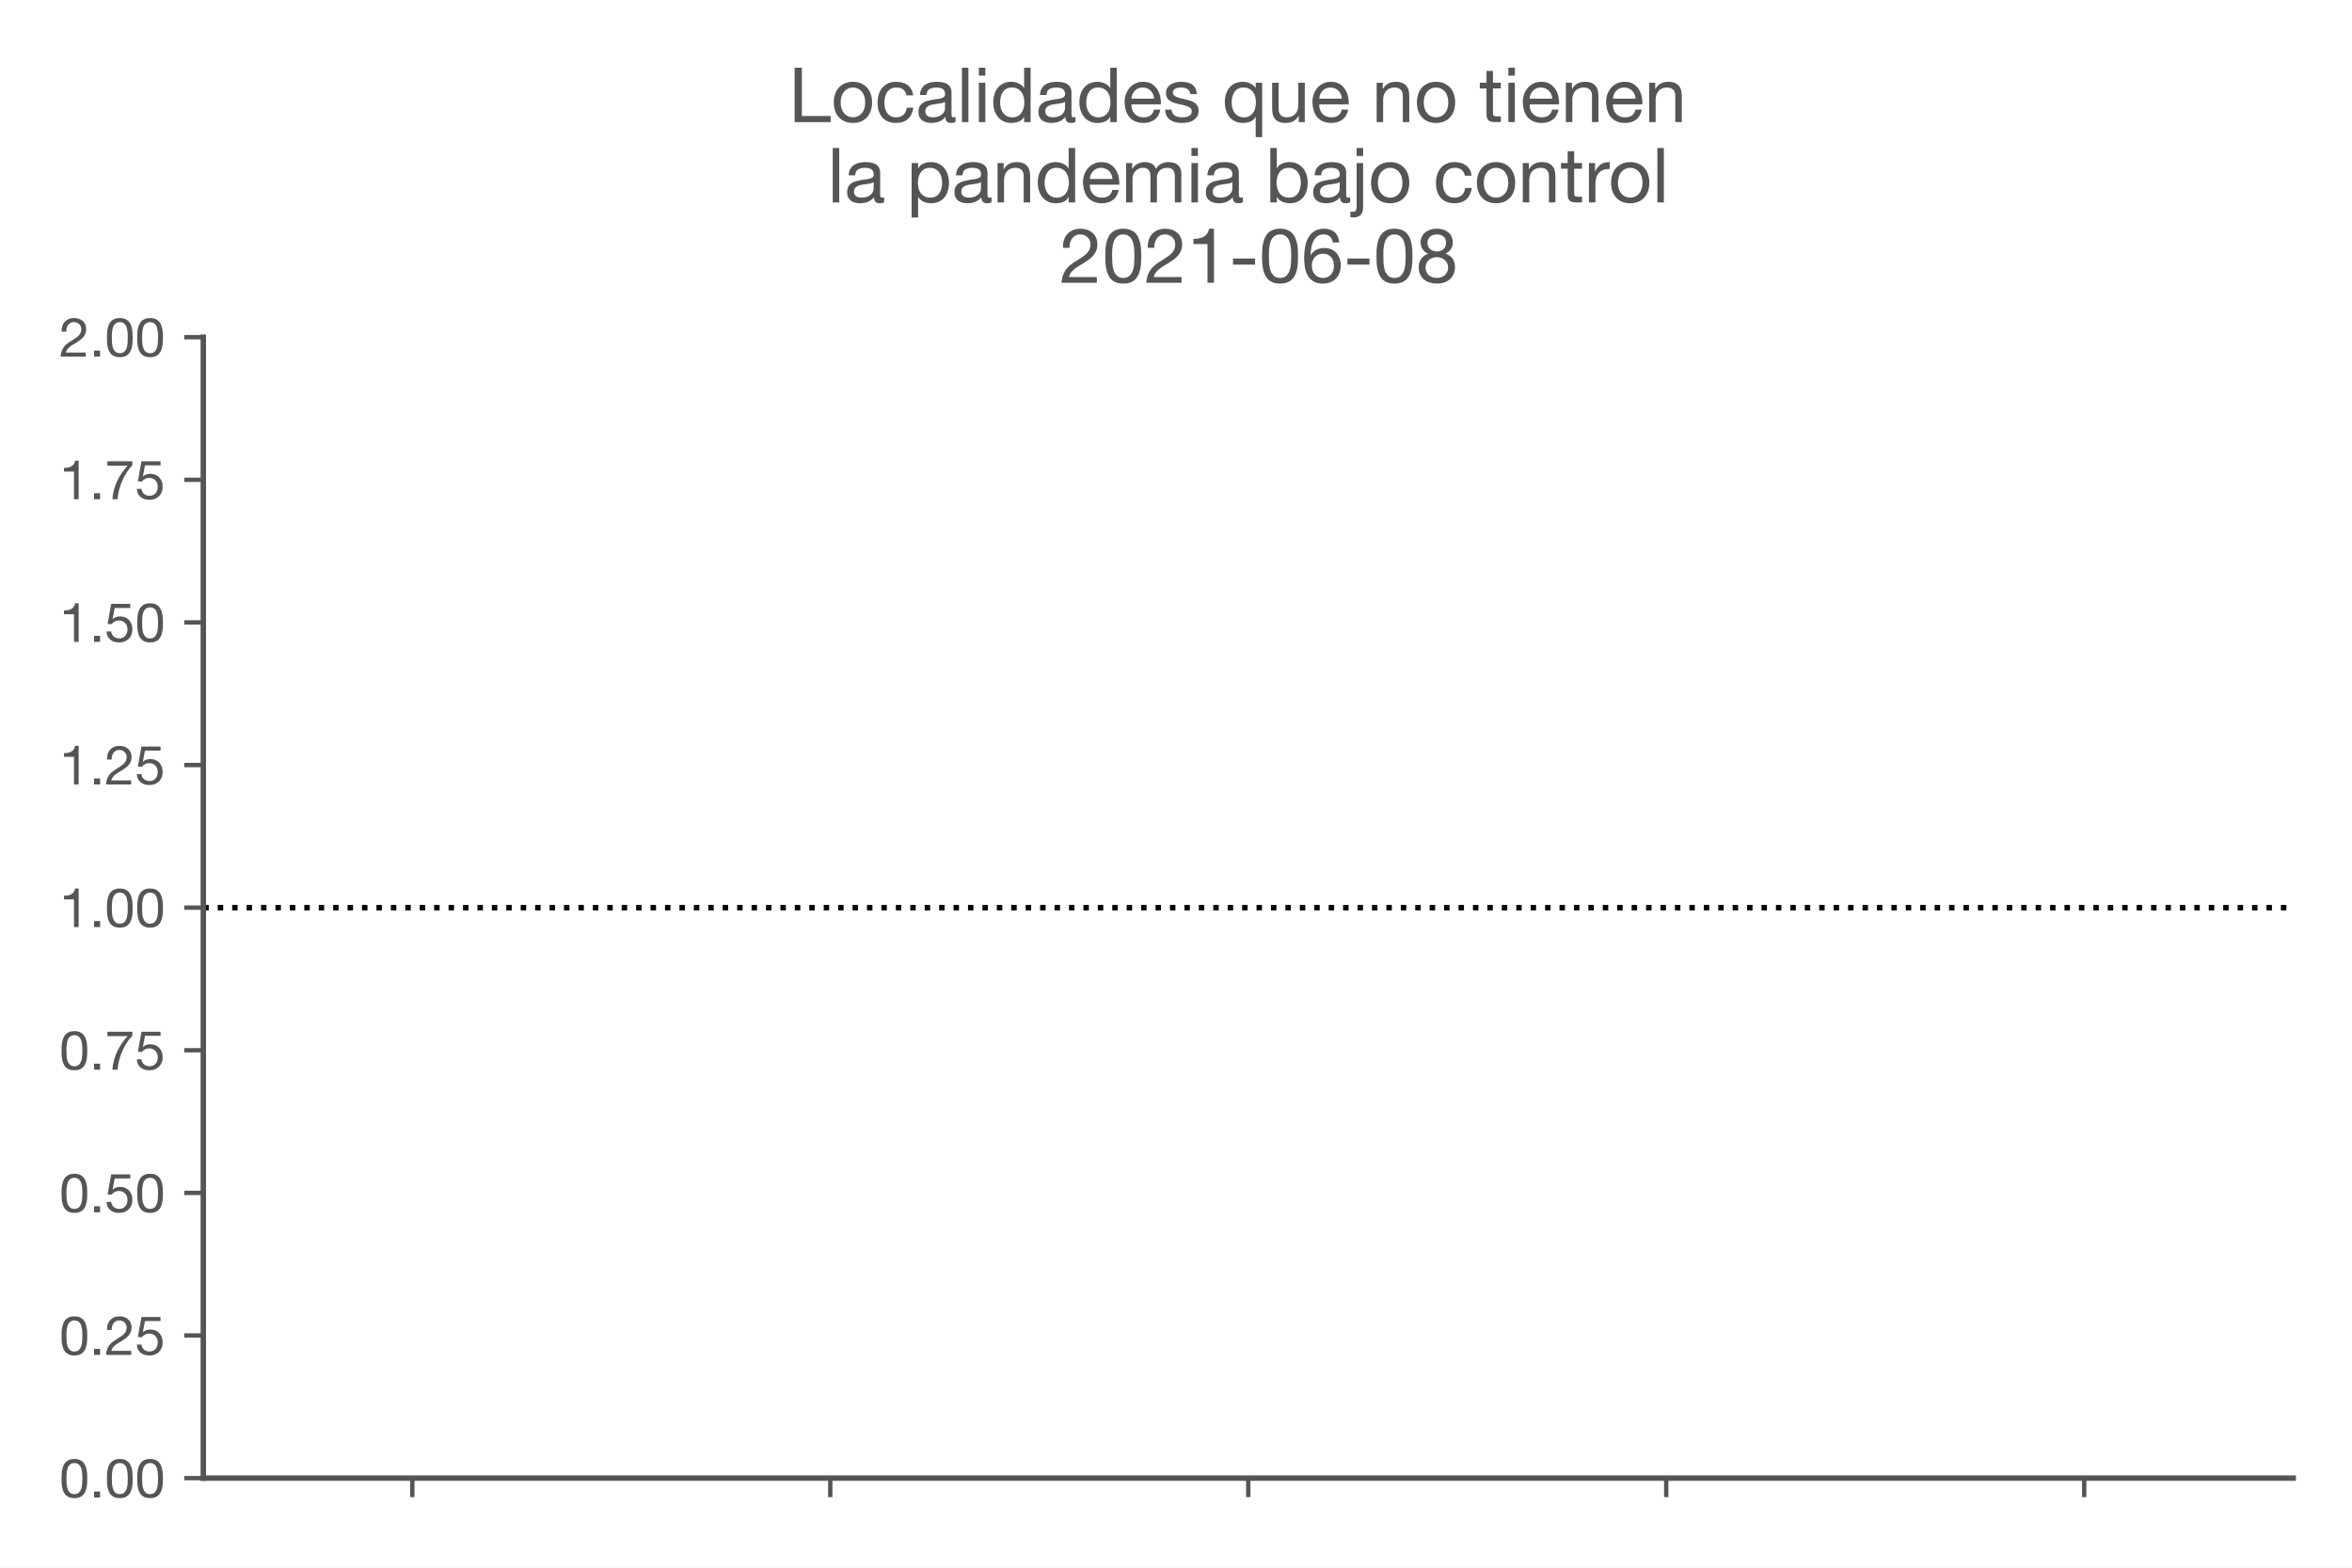
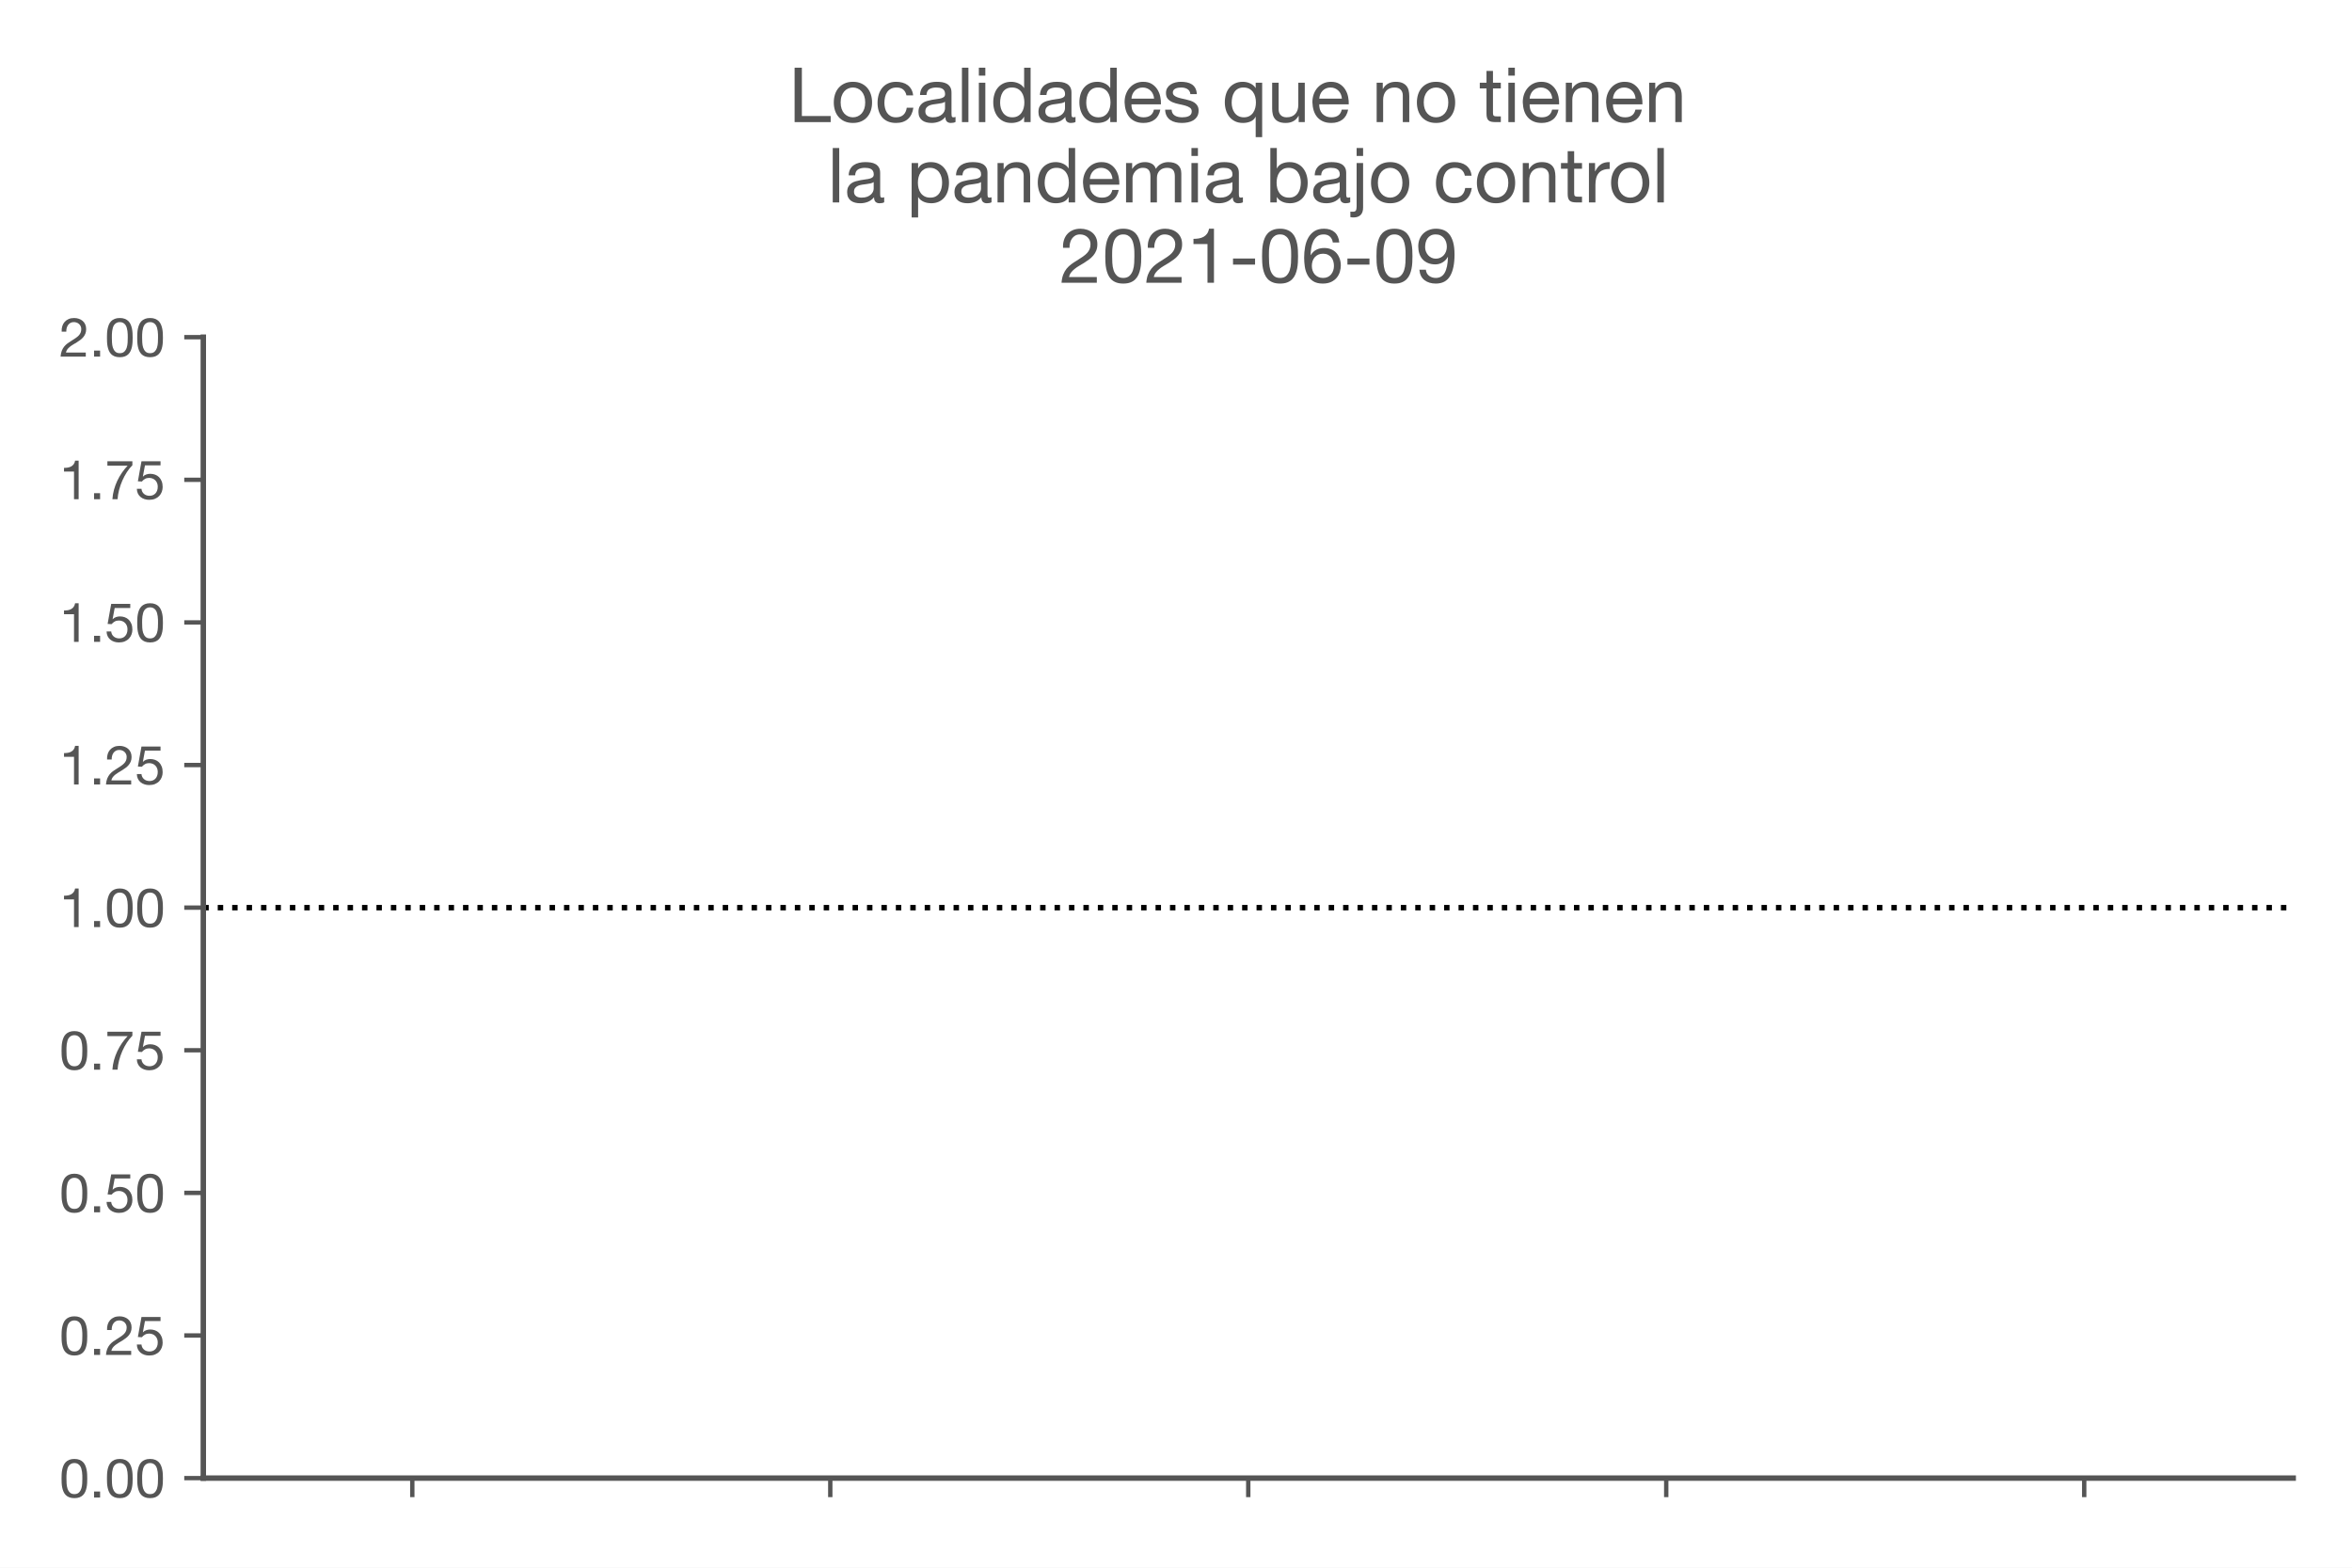
<svg xmlns="http://www.w3.org/2000/svg" xmlns:xlink="http://www.w3.org/1999/xlink" height="288pt" version="1.1" viewBox="0 0 432 288" width="432pt">
  <defs>
    <style type="text/css">*{stroke-linecap:butt;stroke-linejoin:round;}</style>
  </defs>
  <g id="figure_1">
    <g id="patch_1">
      <path d="M 0 288  L 432 288  L 432 0  L 0 0  z " style="fill:#ffffff;" />
    </g>
    <g id="axes_1">
      <g id="patch_2">
        <path d="M 37.343 271.543  L 421.2 271.543  L 421.2 61.943  L 37.343 61.943  z " style="fill:#ffffff;" />
      </g>
      <g id="matplotlib.axis_1">
        <g id="xtick_1">
          <g id="line2d_1">
            <defs>
-               <path d="M 0 0  L 0 3.5  " id="m3bf19a372b" style="stroke:#555555;stroke-width:0.8;" />
+               <path d="M 0 0  L 0 3.5  " id="m7081a1539c" style="stroke:#555555;stroke-width:0.8;" />
            </defs>
            <g>
-               <use style="fill:#555555;stroke:#555555;stroke-width:0.8;" x="75.729" xlink:href="#m3bf19a372b" y="271.543" />
+               <use style="fill:#555555;stroke:#555555;stroke-width:0.8;" x="75.729" xlink:href="#m7081a1539c" y="271.543" />
            </g>
          </g>
        </g>
        <g id="xtick_2">
          <g id="line2d_2">
            <g>
-               <use style="fill:#555555;stroke:#555555;stroke-width:0.8;" x="152.5" xlink:href="#m3bf19a372b" y="271.543" />
+               <use style="fill:#555555;stroke:#555555;stroke-width:0.8;" x="152.5" xlink:href="#m7081a1539c" y="271.543" />
            </g>
          </g>
        </g>
        <g id="xtick_3">
          <g id="line2d_3">
            <g>
-               <use style="fill:#555555;stroke:#555555;stroke-width:0.8;" x="229.271" xlink:href="#m3bf19a372b" y="271.543" />
+               <use style="fill:#555555;stroke:#555555;stroke-width:0.8;" x="229.271" xlink:href="#m7081a1539c" y="271.543" />
            </g>
          </g>
        </g>
        <g id="xtick_4">
          <g id="line2d_4">
            <g>
-               <use style="fill:#555555;stroke:#555555;stroke-width:0.8;" x="306.043" xlink:href="#m3bf19a372b" y="271.543" />
+               <use style="fill:#555555;stroke:#555555;stroke-width:0.8;" x="306.043" xlink:href="#m7081a1539c" y="271.543" />
            </g>
          </g>
        </g>
        <g id="xtick_5">
          <g id="line2d_5">
            <g>
-               <use style="fill:#555555;stroke:#555555;stroke-width:0.8;" x="382.814" xlink:href="#m3bf19a372b" y="271.543" />
+               <use style="fill:#555555;stroke:#555555;stroke-width:0.8;" x="382.814" xlink:href="#m7081a1539c" y="271.543" />
            </g>
          </g>
        </g>
      </g>
      <g id="matplotlib.axis_2">
        <g id="ytick_1">
          <g id="line2d_6">
            <defs>
-               <path d="M 0 0  L -3.5 0  " id="mf073288c02" style="stroke:#555555;stroke-width:0.8;" />
+               <path d="M 0 0  L -3.5 0  " id="m48aa07047e" style="stroke:#555555;stroke-width:0.8;" />
            </defs>
            <g>
-               <use style="fill:#555555;stroke:#555555;stroke-width:0.8;" x="37.343" xlink:href="#mf073288c02" y="271.543" />
+               <use style="fill:#555555;stroke:#555555;stroke-width:0.8;" x="37.343" xlink:href="#m48aa07047e" y="271.543" />
            </g>
          </g>
          <g id="text_1">
            <g style="fill:#555555;" transform="translate(10.88504 275.1132)scale(0.1 -0.1)">
              <defs>
                <path d="M 13.203 34.906  Q 13.203 37.5 13.25 40.641  Q 13.297 43.797 13.75 46.938  Q 14.203 50.094 15.047 53.094  Q 15.906 56.094 17.547 58.344  Q 19.203 60.594 21.703 62  Q 24.203 63.406 27.797 63.406  Q 31.406 63.406 33.906 62  Q 36.406 60.594 38.047 58.344  Q 39.703 56.094 40.547 53.094  Q 41.406 50.094 41.844 46.938  Q 42.297 43.797 42.344 40.641  Q 42.406 37.5 42.406 34.906  Q 42.406 30.906 42.156 25.953  Q 41.906 21 40.547 16.641  Q 39.203 12.297 36.203 9.297  Q 33.203 6.297 27.797 6.297  Q 22.406 6.297 19.406 9.297  Q 16.406 12.297 15.047 16.641  Q 13.703 21 13.453 25.953  Q 13.203 30.906 13.203 34.906  z M 4.203 34.797  Q 4.203 30.906 4.391 26.703  Q 4.594 22.5 5.391 18.5  Q 6.203 14.5 7.703 10.953  Q 9.203 7.406 11.797 4.703  Q 14.406 2 18.344 0.453  Q 22.297 -1.094 27.797 -1.094  Q 33.406 -1.094 37.297 0.453  Q 41.203 2 43.797 4.703  Q 46.406 7.406 47.906 10.953  Q 49.406 14.5 50.203 18.5  Q 51 22.5 51.203 26.703  Q 51.406 30.906 51.406 34.797  Q 51.406 38.703 51.203 42.891  Q 51 47.094 50.203 51.094  Q 49.406 55.094 47.906 58.688  Q 46.406 62.297 43.797 65  Q 41.203 67.703 37.25 69.297  Q 33.297 70.906 27.797 70.906  Q 22.297 70.906 18.344 69.297  Q 14.406 67.703 11.797 65  Q 9.203 62.297 7.703 58.688  Q 6.203 55.094 5.391 51.094  Q 4.594 47.094 4.391 42.891  Q 4.203 38.703 4.203 34.797  z " id="HelveticaNeue-48" />
                <path d="M 8.297 11.094  L 8.297 0  L 19.406 0  L 19.406 11.094  z " id="HelveticaNeue-46" />
              </defs>
              <use xlink:href="#HelveticaNeue-48" />
              <use x="55.6" xlink:href="#HelveticaNeue-46" />
              <use x="83.4" xlink:href="#HelveticaNeue-48" />
              <use x="139" xlink:href="#HelveticaNeue-48" />
            </g>
          </g>
        </g>
        <g id="ytick_2">
          <g id="line2d_7">
            <g>
-               <use style="fill:#555555;stroke:#555555;stroke-width:0.8;" x="37.343" xlink:href="#mf073288c02" y="245.343" />
+               <use style="fill:#555555;stroke:#555555;stroke-width:0.8;" x="37.343" xlink:href="#m48aa07047e" y="245.343" />
            </g>
          </g>
          <g id="text_2">
            <g style="fill:#555555;" transform="translate(10.88504 248.9132)scale(0.1 -0.1)">
              <defs>
                <path d="M 4.406 45.797  L 12.906 45.797  Q 12.797 49 13.547 52.141  Q 14.297 55.297 16 57.797  Q 17.703 60.297 20.344 61.844  Q 23 63.406 26.703 63.406  Q 29.5 63.406 32 62.5  Q 34.5 61.594 36.344 59.891  Q 38.203 58.203 39.297 55.844  Q 40.406 53.5 40.406 50.594  Q 40.406 46.906 39.25 44.094  Q 38.094 41.297 35.844 38.891  Q 33.594 36.5 30.188 34.141  Q 26.797 31.797 22.297 29  Q 18.594 26.797 15.188 24.297  Q 11.797 21.797 9.094 18.5  Q 6.406 15.203 4.656 10.75  Q 2.906 6.297 2.406 0  L 48.703 0  L 48.703 7.5  L 12.297 7.5  Q 12.906 10.797 14.844 13.344  Q 16.797 15.906 19.547 18.094  Q 22.297 20.297 25.594 22.25  Q 28.906 24.203 32.203 26.203  Q 35.5 28.297 38.594 30.594  Q 41.703 32.906 44.094 35.75  Q 46.5 38.594 47.953 42.188  Q 49.406 45.797 49.406 50.5  Q 49.406 55.5 47.656 59.297  Q 45.906 63.094 42.906 65.641  Q 39.906 68.203 35.844 69.547  Q 31.797 70.906 27.203 70.906  Q 21.594 70.906 17.188 69  Q 12.797 67.094 9.844 63.75  Q 6.906 60.406 5.5 55.797  Q 4.094 51.203 4.406 45.797  z " id="HelveticaNeue-50" />
                <path d="M 47 62.203  L 47 69.703  L 12 69.703  L 5.406 32.906  L 12.703 32.5  Q 15.203 35.5 18.453 37.344  Q 21.703 39.203 25.906 39.203  Q 29.5 39.203 32.453 38  Q 35.406 36.797 37.5 34.641  Q 39.594 32.5 40.75 29.547  Q 41.906 26.594 41.906 23.094  Q 41.906 18.906 40.703 15.75  Q 39.5 12.594 37.453 10.5  Q 35.406 8.406 32.656 7.344  Q 29.906 6.297 26.906 6.297  Q 23.703 6.297 21.047 7.25  Q 18.406 8.203 16.453 9.953  Q 14.5 11.703 13.344 14.047  Q 12.203 16.406 12 19.094  L 3.5 19.094  Q 3.594 14.297 5.391 10.5  Q 7.203 6.703 10.297 4.141  Q 13.406 1.594 17.453 0.25  Q 21.5 -1.094 26.094 -1.094  Q 32.297 -1.094 36.938 0.844  Q 41.594 2.797 44.688 6.094  Q 47.797 9.406 49.344 13.656  Q 50.906 17.906 50.906 22.406  Q 50.906 28.5 49.094 33.047  Q 47.297 37.594 44.188 40.641  Q 41.094 43.703 36.891 45.203  Q 32.703 46.703 28 46.703  Q 24.406 46.703 20.75 45.453  Q 17.094 44.203 14.797 41.594  L 14.594 41.797  L 18.406 62.203  z " id="HelveticaNeue-53" />
              </defs>
              <use xlink:href="#HelveticaNeue-48" />
              <use x="55.6" xlink:href="#HelveticaNeue-46" />
              <use x="83.4" xlink:href="#HelveticaNeue-50" />
              <use x="139" xlink:href="#HelveticaNeue-53" />
            </g>
          </g>
        </g>
        <g id="ytick_3">
          <g id="line2d_8">
            <g>
-               <use style="fill:#555555;stroke:#555555;stroke-width:0.8;" x="37.343" xlink:href="#mf073288c02" y="219.143" />
+               <use style="fill:#555555;stroke:#555555;stroke-width:0.8;" x="37.343" xlink:href="#m48aa07047e" y="219.143" />
            </g>
          </g>
          <g id="text_3">
            <g style="fill:#555555;" transform="translate(10.88504 222.7132)scale(0.1 -0.1)">
              <use xlink:href="#HelveticaNeue-48" />
              <use x="55.6" xlink:href="#HelveticaNeue-46" />
              <use x="83.4" xlink:href="#HelveticaNeue-53" />
              <use x="139" xlink:href="#HelveticaNeue-48" />
            </g>
          </g>
        </g>
        <g id="ytick_4">
          <g id="line2d_9">
            <g>
-               <use style="fill:#555555;stroke:#555555;stroke-width:0.8;" x="37.343" xlink:href="#mf073288c02" y="192.943" />
+               <use style="fill:#555555;stroke:#555555;stroke-width:0.8;" x="37.343" xlink:href="#m48aa07047e" y="192.943" />
            </g>
          </g>
          <g id="text_4">
            <g style="fill:#555555;" transform="translate(10.88504 196.5132)scale(0.1 -0.1)">
              <defs>
                <path d="M 50.906 62.406  L 50.906 69.703  L 5 69.703  L 5 61.703  L 42.203 61.703  Q 36.594 55.797 31.75 48.797  Q 26.906 41.797 23.203 33.938  Q 19.5 26.094 17.141 17.547  Q 14.797 9 14.203 0  L 23.703 0  Q 24.203 8.297 26.5 17.094  Q 28.797 25.906 32.438 34.203  Q 36.094 42.5 40.797 49.797  Q 45.5 57.094 50.906 62.406  z " id="HelveticaNeue-55" />
              </defs>
              <use xlink:href="#HelveticaNeue-48" />
              <use x="55.6" xlink:href="#HelveticaNeue-46" />
              <use x="83.4" xlink:href="#HelveticaNeue-55" />
              <use x="139" xlink:href="#HelveticaNeue-53" />
            </g>
          </g>
        </g>
        <g id="ytick_5">
          <g id="line2d_10">
            <g>
-               <use style="fill:#555555;stroke:#555555;stroke-width:0.8;" x="37.343" xlink:href="#mf073288c02" y="166.743" />
+               <use style="fill:#555555;stroke:#555555;stroke-width:0.8;" x="37.343" xlink:href="#m48aa07047e" y="166.743" />
            </g>
          </g>
          <g id="text_5">
            <g style="fill:#555555;" transform="translate(10.88504 170.3132)scale(0.1 -0.1)">
              <defs>
                <path d="M 35.594 0  L 35.594 70.906  L 29.094 70.906  Q 28.406 66.906 26.5 64.297  Q 24.594 61.703 21.844 60.203  Q 19.094 58.703 15.688 58.141  Q 12.297 57.594 8.703 57.594  L 8.703 50.797  L 27.094 50.797  L 27.094 0  z " id="HelveticaNeue-49" />
              </defs>
              <use xlink:href="#HelveticaNeue-49" />
              <use x="55.6" xlink:href="#HelveticaNeue-46" />
              <use x="83.4" xlink:href="#HelveticaNeue-48" />
              <use x="139" xlink:href="#HelveticaNeue-48" />
            </g>
          </g>
        </g>
        <g id="ytick_6">
          <g id="line2d_11">
            <g>
-               <use style="fill:#555555;stroke:#555555;stroke-width:0.8;" x="37.343" xlink:href="#mf073288c02" y="140.543" />
+               <use style="fill:#555555;stroke:#555555;stroke-width:0.8;" x="37.343" xlink:href="#m48aa07047e" y="140.543" />
            </g>
          </g>
          <g id="text_6">
            <g style="fill:#555555;" transform="translate(10.88504 144.1132)scale(0.1 -0.1)">
              <use xlink:href="#HelveticaNeue-49" />
              <use x="55.6" xlink:href="#HelveticaNeue-46" />
              <use x="83.4" xlink:href="#HelveticaNeue-50" />
              <use x="139" xlink:href="#HelveticaNeue-53" />
            </g>
          </g>
        </g>
        <g id="ytick_7">
          <g id="line2d_12">
            <g>
-               <use style="fill:#555555;stroke:#555555;stroke-width:0.8;" x="37.343" xlink:href="#mf073288c02" y="114.343" />
+               <use style="fill:#555555;stroke:#555555;stroke-width:0.8;" x="37.343" xlink:href="#m48aa07047e" y="114.343" />
            </g>
          </g>
          <g id="text_7">
            <g style="fill:#555555;" transform="translate(10.88504 117.9132)scale(0.1 -0.1)">
              <use xlink:href="#HelveticaNeue-49" />
              <use x="55.6" xlink:href="#HelveticaNeue-46" />
              <use x="83.4" xlink:href="#HelveticaNeue-53" />
              <use x="139" xlink:href="#HelveticaNeue-48" />
            </g>
          </g>
        </g>
        <g id="ytick_8">
          <g id="line2d_13">
            <g>
-               <use style="fill:#555555;stroke:#555555;stroke-width:0.8;" x="37.343" xlink:href="#mf073288c02" y="88.143" />
+               <use style="fill:#555555;stroke:#555555;stroke-width:0.8;" x="37.343" xlink:href="#m48aa07047e" y="88.143" />
            </g>
          </g>
          <g id="text_8">
            <g style="fill:#555555;" transform="translate(10.88504 91.71317)scale(0.1 -0.1)">
              <use xlink:href="#HelveticaNeue-49" />
              <use x="55.6" xlink:href="#HelveticaNeue-46" />
              <use x="83.4" xlink:href="#HelveticaNeue-55" />
              <use x="139" xlink:href="#HelveticaNeue-53" />
            </g>
          </g>
        </g>
        <g id="ytick_9">
          <g id="line2d_14">
            <g>
-               <use style="fill:#555555;stroke:#555555;stroke-width:0.8;" x="37.343" xlink:href="#mf073288c02" y="61.943" />
+               <use style="fill:#555555;stroke:#555555;stroke-width:0.8;" x="37.343" xlink:href="#m48aa07047e" y="61.943" />
            </g>
          </g>
          <g id="text_9">
            <g style="fill:#555555;" transform="translate(10.88504 65.51317)scale(0.1 -0.1)">
              <use xlink:href="#HelveticaNeue-50" />
              <use x="55.6" xlink:href="#HelveticaNeue-46" />
              <use x="83.4" xlink:href="#HelveticaNeue-48" />
              <use x="139" xlink:href="#HelveticaNeue-48" />
            </g>
          </g>
        </g>
      </g>
      <g id="LineCollection_1" />
      <g id="line2d_15">
-         <path clip-path="url(#p4d267dfc76)" d="M 37.343 166.743  L 421.2 166.743  " style="fill:none;stroke:#000000;stroke-dasharray:1,1.65;stroke-dashoffset:0;" />
+         <path clip-path="url(#p13156f83d5)" d="M 37.343 166.743  L 421.2 166.743  " style="fill:none;stroke:#000000;stroke-dasharray:1,1.65;stroke-dashoffset:0;" />
      </g>
      <g id="patch_3">
        <path d="M 37.343 271.543  L 37.343 61.943  " style="fill:none;stroke:#555555;stroke-linecap:square;stroke-linejoin:miter;" />
      </g>
      <g id="patch_4">
        <path d="M 37.343 271.543  L 421.2 271.543  " style="fill:none;stroke:#555555;stroke-linecap:square;stroke-linejoin:miter;" />
      </g>
      <g id="text_10">
        <g style="fill:#555555;" transform="translate(144.8591 22.43348)scale(0.14 -0.14)">
          <defs>
            <path d="M 7.797 71.406  L 7.797 0  L 55.094 0  L 55.094 8  L 17.297 8  L 17.297 71.406  z " id="HelveticaNeue-76" />
            <path d="M 12.594 25.797  Q 12.594 30.5 13.844 34.141  Q 15.094 37.797 17.297 40.297  Q 19.5 42.797 22.453 44.094  Q 25.406 45.406 28.703 45.406  Q 32 45.406 34.953 44.094  Q 37.906 42.797 40.094 40.297  Q 42.297 37.797 43.547 34.141  Q 44.797 30.5 44.797 25.797  Q 44.797 21.094 43.547 17.438  Q 42.297 13.797 40.094 11.344  Q 37.906 8.906 34.953 7.594  Q 32 6.297 28.703 6.297  Q 25.406 6.297 22.453 7.594  Q 19.5 8.906 17.297 11.344  Q 15.094 13.797 13.844 17.438  Q 12.594 21.094 12.594 25.797  z M 3.594 25.797  Q 3.594 20.094 5.188 15.188  Q 6.797 10.297 10 6.641  Q 13.203 3 17.891 0.953  Q 22.594 -1.094 28.703 -1.094  Q 34.906 -1.094 39.547 0.953  Q 44.203 3 47.391 6.641  Q 50.594 10.297 52.188 15.188  Q 53.797 20.094 53.797 25.797  Q 53.797 31.5 52.188 36.453  Q 50.594 41.406 47.391 45.047  Q 44.203 48.703 39.547 50.797  Q 34.906 52.906 28.703 52.906  Q 22.594 52.906 17.891 50.797  Q 13.203 48.703 10 45.047  Q 6.797 41.406 5.188 36.453  Q 3.594 31.5 3.594 25.797  z " id="HelveticaNeue-111" />
            <path d="M 41.5 35.094  L 50.297 35.094  Q 49.797 39.703 47.891 43.047  Q 46 46.406 43.047 48.594  Q 40.094 50.797 36.25 51.844  Q 32.406 52.906 28 52.906  Q 21.906 52.906 17.297 50.75  Q 12.703 48.594 9.641 44.844  Q 6.594 41.094 5.094 36.047  Q 3.594 31 3.594 25.203  Q 3.594 19.406 5.141 14.547  Q 6.703 9.703 9.75 6.203  Q 12.797 2.703 17.344 0.797  Q 21.906 -1.094 27.797 -1.094  Q 37.703 -1.094 43.453 4.094  Q 49.203 9.297 50.594 18.906  L 41.906 18.906  Q 41.094 12.906 37.547 9.594  Q 34 6.297 27.703 6.297  Q 23.703 6.297 20.797 7.891  Q 17.906 9.5 16.094 12.141  Q 14.297 14.797 13.438 18.188  Q 12.594 21.594 12.594 25.203  Q 12.594 29.094 13.391 32.75  Q 14.203 36.406 16.047 39.203  Q 17.906 42 21 43.703  Q 24.094 45.406 28.703 45.406  Q 34.094 45.406 37.297 42.703  Q 40.5 40 41.5 35.094  z " id="HelveticaNeue-99" />
            <path d="M 52.203 0.203  Q 50 -1.094 46.094 -1.094  Q 42.797 -1.094 40.844 0.75  Q 38.906 2.594 38.906 6.797  Q 35.406 2.594 30.75 0.75  Q 26.094 -1.094 20.703 -1.094  Q 17.203 -1.094 14.047 -0.297  Q 10.906 0.5 8.594 2.203  Q 6.297 3.906 4.938 6.656  Q 3.594 9.406 3.594 13.297  Q 3.594 17.703 5.094 20.5  Q 6.594 23.297 9.047 25.047  Q 11.5 26.797 14.641 27.688  Q 17.797 28.594 21.094 29.203  Q 24.594 29.906 27.75 30.25  Q 30.906 30.594 33.297 31.25  Q 35.703 31.906 37.094 33.156  Q 38.5 34.406 38.5 36.797  Q 38.5 39.594 37.453 41.297  Q 36.406 43 34.75 43.891  Q 33.094 44.797 31.047 45.094  Q 29 45.406 27 45.406  Q 21.594 45.406 18 43.344  Q 14.406 41.297 14.094 35.594  L 5.594 35.594  Q 5.797 40.406 7.594 43.703  Q 9.406 47 12.406 49.047  Q 15.406 51.094 19.25 52  Q 23.094 52.906 27.5 52.906  Q 31 52.906 34.453 52.406  Q 37.906 51.906 40.703 50.344  Q 43.5 48.797 45.203 46  Q 46.906 43.203 46.906 38.703  L 46.906 12.094  Q 46.906 9.094 47.25 7.688  Q 47.594 6.297 49.594 6.297  Q 50.703 6.297 52.203 6.797  z M 38.406 26.703  Q 36.797 25.5 34.188 24.953  Q 31.594 24.406 28.75 24.047  Q 25.906 23.703 23 23.25  Q 20.094 22.797 17.797 21.797  Q 15.5 20.797 14.047 18.938  Q 12.594 17.094 12.594 13.906  Q 12.594 11.797 13.438 10.344  Q 14.297 8.906 15.641 8  Q 17 7.094 18.797 6.688  Q 20.594 6.297 22.594 6.297  Q 26.797 6.297 29.797 7.438  Q 32.797 8.594 34.688 10.344  Q 36.594 12.094 37.5 14.141  Q 38.406 16.203 38.406 18  z " id="HelveticaNeue-97" />
            <path d="M 6.906 71.406  L 6.906 0  L 15.406 0  L 15.406 71.406  z " id="HelveticaNeue-108" />
            <path d="M 15.406 61  L 15.406 71.406  L 6.906 71.406  L 6.906 61  z M 6.906 51.703  L 6.906 0  L 15.406 0  L 15.406 51.703  z " id="HelveticaNeue-105" />
            <path d="M 12.594 25.406  Q 12.594 29.203 13.391 32.797  Q 14.203 36.406 16 39.203  Q 17.797 42 20.797 43.703  Q 23.797 45.406 28.094 45.406  Q 32.5 45.406 35.594 43.75  Q 38.703 42.094 40.641 39.391  Q 42.594 36.703 43.5 33.141  Q 44.406 29.594 44.406 25.797  Q 44.406 22.203 43.547 18.703  Q 42.703 15.203 40.797 12.453  Q 38.906 9.703 35.906 8  Q 32.906 6.297 28.594 6.297  Q 24.5 6.297 21.453 7.891  Q 18.406 9.5 16.453 12.203  Q 14.5 14.906 13.547 18.344  Q 12.594 21.797 12.594 25.406  z M 52.594 0  L 52.594 71.406  L 44.094 71.406  L 44.094 44.797  L 43.906 44.797  Q 42.5 47.094 40.453 48.641  Q 38.406 50.203 36.094 51.141  Q 33.797 52.094 31.5 52.5  Q 29.203 52.906 27.203 52.906  Q 21.297 52.906 16.844 50.75  Q 12.406 48.594 9.453 44.938  Q 6.5 41.297 5.047 36.391  Q 3.594 31.5 3.594 26  Q 3.594 20.5 5.094 15.594  Q 6.594 10.703 9.547 7  Q 12.5 3.297 16.953 1.094  Q 21.406 -1.094 27.406 -1.094  Q 32.797 -1.094 37.297 0.797  Q 41.797 2.703 43.906 7  L 44.094 7  L 44.094 0  z " id="HelveticaNeue-100" />
            <path d="M 42.297 30.797  L 12.594 30.797  Q 12.797 33.797 13.891 36.438  Q 15 39.094 16.891 41.094  Q 18.797 43.094 21.438 44.25  Q 24.094 45.406 27.406 45.406  Q 30.594 45.406 33.25 44.25  Q 35.906 43.094 37.844 41.141  Q 39.797 39.203 40.938 36.5  Q 42.094 33.797 42.297 30.797  z M 50.5 16.406  L 42.094 16.406  Q 41 11.297 37.547 8.797  Q 34.094 6.297 28.703 6.297  Q 24.5 6.297 21.391 7.688  Q 18.297 9.094 16.297 11.438  Q 14.297 13.797 13.391 16.844  Q 12.5 19.906 12.594 23.297  L 51.297 23.297  Q 51.5 28 50.453 33.203  Q 49.406 38.406 46.656 42.797  Q 43.906 47.203 39.344 50.047  Q 34.797 52.906 27.906 52.906  Q 22.594 52.906 18.141 50.906  Q 13.703 48.906 10.453 45.297  Q 7.203 41.703 5.391 36.797  Q 3.594 31.906 3.594 26  Q 3.797 20.094 5.344 15.094  Q 6.906 10.094 10 6.5  Q 13.094 2.906 17.641 0.906  Q 22.203 -1.094 28.406 -1.094  Q 37.203 -1.094 43 3.297  Q 48.797 7.703 50.5 16.406  z " id="HelveticaNeue-101" />
            <path d="M 11.594 16.297  L 3.094 16.297  Q 3.297 11.5 5.094 8.141  Q 6.906 4.797 9.906 2.75  Q 12.906 0.703 16.797 -0.188  Q 20.703 -1.094 25 -1.094  Q 28.906 -1.094 32.844 -0.344  Q 36.797 0.406 39.938 2.297  Q 43.094 4.203 45.047 7.297  Q 47 10.406 47 15.094  Q 47 18.797 45.547 21.297  Q 44.094 23.797 41.75 25.438  Q 39.406 27.094 36.344 28.094  Q 33.297 29.094 30.094 29.797  Q 27.094 30.5 24.094 31.141  Q 21.094 31.797 18.688 32.75  Q 16.297 33.703 14.75 35.141  Q 13.203 36.594 13.203 38.797  Q 13.203 40.797 14.203 42.047  Q 15.203 43.297 16.797 44.047  Q 18.406 44.797 20.344 45.094  Q 22.297 45.406 24.203 45.406  Q 26.297 45.406 28.344 44.953  Q 30.406 44.5 32.094 43.5  Q 33.797 42.5 34.891 40.844  Q 36 39.203 36.203 36.703  L 44.703 36.703  Q 44.406 41.406 42.703 44.547  Q 41 47.703 38.141 49.547  Q 35.297 51.406 31.594 52.156  Q 27.906 52.906 23.5 52.906  Q 20.094 52.906 16.641 52.047  Q 13.203 51.203 10.453 49.453  Q 7.703 47.703 5.953 44.891  Q 4.203 42.094 4.203 38.203  Q 4.203 33.203 6.703 30.391  Q 9.203 27.594 12.953 26.047  Q 16.703 24.5 21.094 23.641  Q 25.5 22.797 29.25 21.75  Q 33 20.703 35.5 19  Q 38 17.297 38 14  Q 38 11.594 36.797 10.047  Q 35.594 8.5 33.75 7.703  Q 31.906 6.906 29.703 6.594  Q 27.5 6.297 25.5 6.297  Q 22.906 6.297 20.453 6.797  Q 18 7.297 16.047 8.438  Q 14.094 9.594 12.891 11.547  Q 11.703 13.5 11.594 16.297  z " id="HelveticaNeue-115" />
            <path id="HelveticaNeue-32" />
            <path d="M 12.594 25.406  Q 12.594 29.203 13.391 32.797  Q 14.203 36.406 16 39.203  Q 17.797 42 20.797 43.703  Q 23.797 45.406 28.094 45.406  Q 32.5 45.406 35.594 43.75  Q 38.703 42.094 40.641 39.391  Q 42.594 36.703 43.5 33.141  Q 44.406 29.594 44.406 25.797  Q 44.406 22.203 43.547 18.703  Q 42.703 15.203 40.797 12.453  Q 38.906 9.703 35.906 8  Q 32.906 6.297 28.594 6.297  Q 24.5 6.297 21.453 7.891  Q 18.406 9.5 16.453 12.203  Q 14.5 14.906 13.547 18.344  Q 12.594 21.797 12.594 25.406  z M 52.594 -19.703  L 52.594 51.703  L 44.094 51.703  L 44.094 44.797  L 43.906 44.797  Q 42.5 47.094 40.453 48.641  Q 38.406 50.203 36.094 51.141  Q 33.797 52.094 31.5 52.5  Q 29.203 52.906 27.203 52.906  Q 21.297 52.906 16.844 50.75  Q 12.406 48.594 9.453 44.938  Q 6.5 41.297 5.047 36.391  Q 3.594 31.5 3.594 26  Q 3.594 20.5 5.094 15.594  Q 6.594 10.703 9.547 7  Q 12.5 3.297 16.953 1.094  Q 21.406 -1.094 27.406 -1.094  Q 32.797 -1.094 37.297 0.797  Q 41.797 2.703 43.906 7  L 44.094 7  L 44.094 -19.703  z " id="HelveticaNeue-113" />
            <path d="M 49.203 0  L 49.203 51.703  L 40.703 51.703  L 40.703 22.5  Q 40.703 19 39.75 16.047  Q 38.797 13.094 36.891 10.891  Q 35 8.703 32.141 7.5  Q 29.297 6.297 25.406 6.297  Q 20.5 6.297 17.703 9.094  Q 14.906 11.906 14.906 16.703  L 14.906 51.703  L 6.406 51.703  L 6.406 17.703  Q 6.406 13.5 7.25 10.047  Q 8.094 6.594 10.188 4.094  Q 12.297 1.594 15.688 0.25  Q 19.094 -1.094 24.203 -1.094  Q 29.906 -1.094 34.094 1.156  Q 38.297 3.406 41 8.203  L 41.203 8.203  L 41.203 0  z " id="HelveticaNeue-117" />
            <path d="M 6.406 51.703  L 6.406 0  L 14.906 0  L 14.906 29.203  Q 14.906 32.703 15.844 35.641  Q 16.797 38.594 18.688 40.797  Q 20.594 43 23.438 44.203  Q 26.297 45.406 30.203 45.406  Q 35.094 45.406 37.891 42.594  Q 40.703 39.797 40.703 35  L 40.703 0  L 49.203 0  L 49.203 34  Q 49.203 38.203 48.344 41.641  Q 47.5 45.094 45.391 47.594  Q 43.297 50.094 39.891 51.5  Q 36.5 52.906 31.406 52.906  Q 19.906 52.906 14.594 43.5  L 14.406 43.5  L 14.406 51.703  z " id="HelveticaNeue-110" />
            <path d="M 18.203 51.703  L 18.203 67.203  L 9.703 67.203  L 9.703 51.703  L 0.906 51.703  L 0.906 44.203  L 9.703 44.203  L 9.703 11.297  Q 9.703 7.703 10.391 5.5  Q 11.094 3.297 12.547 2.094  Q 14 0.906 16.344 0.453  Q 18.703 0 22 0  L 28.5 0  L 28.5 7.5  L 24.594 7.5  Q 22.594 7.5 21.344 7.641  Q 20.094 7.797 19.391 8.297  Q 18.703 8.797 18.453 9.688  Q 18.203 10.594 18.203 12.094  L 18.203 44.203  L 28.5 44.203  L 28.5 51.703  z " id="HelveticaNeue-116" />
          </defs>
          <use xlink:href="#HelveticaNeue-76" />
          <use x="55.6" xlink:href="#HelveticaNeue-111" />
          <use x="113" xlink:href="#HelveticaNeue-99" />
          <use x="166.7" xlink:href="#HelveticaNeue-97" />
          <use x="220.4" xlink:href="#HelveticaNeue-108" />
          <use x="242.6" xlink:href="#HelveticaNeue-105" />
          <use x="264.8" xlink:href="#HelveticaNeue-100" />
          <use x="324.1" xlink:href="#HelveticaNeue-97" />
          <use x="377.8" xlink:href="#HelveticaNeue-100" />
          <use x="437.1" xlink:href="#HelveticaNeue-101" />
          <use x="490.8" xlink:href="#HelveticaNeue-115" />
          <use x="540.8" xlink:href="#HelveticaNeue-32" />
          <use x="568.6" xlink:href="#HelveticaNeue-113" />
          <use x="627.9" xlink:href="#HelveticaNeue-117" />
          <use x="683.5" xlink:href="#HelveticaNeue-101" />
          <use x="737.2" xlink:href="#HelveticaNeue-32" />
          <use x="765" xlink:href="#HelveticaNeue-110" />
          <use x="820.6" xlink:href="#HelveticaNeue-111" />
          <use x="878" xlink:href="#HelveticaNeue-32" />
          <use x="905.8" xlink:href="#HelveticaNeue-116" />
          <use x="937.3" xlink:href="#HelveticaNeue-105" />
          <use x="959.5" xlink:href="#HelveticaNeue-101" />
          <use x="1013.2" xlink:href="#HelveticaNeue-110" />
          <use x="1068.8" xlink:href="#HelveticaNeue-101" />
          <use x="1122.5" xlink:href="#HelveticaNeue-110" />
          <use x="1178.1" xlink:href="#HelveticaNeue-32" />
        </g>
        <g style="fill:#555555;" transform="translate(148.0955 37.18817)scale(0.14 -0.14)">
          <defs>
            <path d="M 6.703 51.703  L 6.703 -19.703  L 15.203 -19.703  L 15.203 6.906  L 15.406 6.906  Q 16.797 4.594 18.844 3.047  Q 20.906 1.5 23.203 0.594  Q 25.5 -0.297 27.844 -0.688  Q 30.203 -1.094 32.094 -1.094  Q 38 -1.094 42.453 1  Q 46.906 3.094 49.844 6.75  Q 52.797 10.406 54.25 15.297  Q 55.703 20.203 55.703 25.703  Q 55.703 31.203 54.203 36.094  Q 52.703 41 49.75 44.75  Q 46.797 48.5 42.344 50.703  Q 37.906 52.906 31.906 52.906  Q 26.5 52.906 22 50.953  Q 17.5 49 15.406 44.703  L 15.203 44.703  L 15.203 51.703  z M 46.703 26.297  Q 46.703 22.5 45.891 18.891  Q 45.094 15.297 43.297 12.5  Q 41.5 9.703 38.547 8  Q 35.594 6.297 31.203 6.297  Q 26.797 6.297 23.688 7.938  Q 20.594 9.594 18.641 12.297  Q 16.703 15 15.797 18.547  Q 14.906 22.094 14.906 25.906  Q 14.906 29.5 15.75 33  Q 16.594 36.5 18.5 39.25  Q 20.406 42 23.406 43.703  Q 26.406 45.406 30.703 45.406  Q 34.797 45.406 37.844 43.797  Q 40.906 42.203 42.844 39.5  Q 44.797 36.797 45.75 33.344  Q 46.703 29.906 46.703 26.297  z " id="HelveticaNeue-112" />
            <path d="M 6.406 51.703  L 6.406 0  L 14.906 0  L 14.906 32.203  Q 14.906 33.703 15.656 35.953  Q 16.406 38.203 18.047 40.297  Q 19.703 42.406 22.344 43.906  Q 25 45.406 28.703 45.406  Q 31.594 45.406 33.438 44.547  Q 35.297 43.703 36.391 42.141  Q 37.5 40.594 37.953 38.5  Q 38.406 36.406 38.406 33.906  L 38.406 0  L 46.906 0  L 46.906 32.203  Q 46.906 38.203 50.5 41.797  Q 54.094 45.406 60.406 45.406  Q 63.5 45.406 65.453 44.5  Q 67.406 43.594 68.5 42.047  Q 69.594 40.5 70 38.391  Q 70.406 36.297 70.406 33.906  L 70.406 0  L 78.906 0  L 78.906 37.906  Q 78.906 41.906 77.656 44.75  Q 76.406 47.594 74.156 49.391  Q 71.906 51.203 68.75 52.047  Q 65.594 52.906 61.703 52.906  Q 56.594 52.906 52.344 50.594  Q 48.094 48.297 45.5 44.094  Q 43.906 48.906 40 50.906  Q 36.094 52.906 31.297 52.906  Q 20.406 52.906 14.594 44.094  L 14.406 44.094  L 14.406 51.703  z " id="HelveticaNeue-109" />
            <path d="M 6.703 71.406  L 6.703 0  L 15.203 0  L 15.203 6.906  L 15.406 6.906  Q 16.797 4.594 18.844 3.047  Q 20.906 1.5 23.203 0.594  Q 25.5 -0.297 27.844 -0.688  Q 30.203 -1.094 32.094 -1.094  Q 38 -1.094 42.453 1  Q 46.906 3.094 49.844 6.75  Q 52.797 10.406 54.25 15.297  Q 55.703 20.203 55.703 25.703  Q 55.703 31.203 54.203 36.094  Q 52.703 41 49.75 44.75  Q 46.797 48.5 42.344 50.703  Q 37.906 52.906 31.906 52.906  Q 26.5 52.906 22 50.953  Q 17.5 49 15.406 44.703  L 15.203 44.703  L 15.203 71.406  z M 46.703 26.297  Q 46.703 22.5 45.891 18.891  Q 45.094 15.297 43.297 12.5  Q 41.5 9.703 38.547 8  Q 35.594 6.297 31.203 6.297  Q 26.797 6.297 23.688 7.938  Q 20.594 9.594 18.641 12.297  Q 16.703 15 15.797 18.547  Q 14.906 22.094 14.906 25.906  Q 14.906 29.5 15.75 33  Q 16.594 36.5 18.5 39.25  Q 20.406 42 23.406 43.703  Q 26.406 45.406 30.703 45.406  Q 34.797 45.406 37.844 43.797  Q 40.906 42.203 42.844 39.5  Q 44.797 36.797 45.75 33.344  Q 46.703 29.906 46.703 26.297  z " id="HelveticaNeue-98" />
            <path d="M 15.406 61  L 15.406 71.406  L 6.906 71.406  L 6.906 61  z M 15.406 -6.5  L 15.406 51.703  L 6.906 51.703  L 6.906 -5.094  Q 6.906 -9.094 5.906 -10.641  Q 4.906 -12.203 2.094 -12.203  L 0.297 -12.203  Q -0.094 -12.203 -0.438 -12.141  Q -0.797 -12.094 -1.297 -12  L -1.297 -19.297  Q 0.703 -19.703 3 -19.703  Q 8.703 -19.703 12.047 -16.547  Q 15.406 -13.406 15.406 -6.5  z " id="HelveticaNeue-106" />
            <path d="M 6.094 51.703  L 6.094 0  L 14.594 0  L 14.594 23  Q 14.594 28 15.594 31.844  Q 16.594 35.703 18.797 38.391  Q 21 41.094 24.594 42.5  Q 28.203 43.906 33.297 43.906  L 33.297 52.906  Q 26.406 53.094 21.906 50.094  Q 17.406 47.094 14.297 40.797  L 14.094 40.797  L 14.094 51.703  z " id="HelveticaNeue-114" />
          </defs>
          <use xlink:href="#HelveticaNeue-32" />
          <use x="27.8" xlink:href="#HelveticaNeue-108" />
          <use x="50" xlink:href="#HelveticaNeue-97" />
          <use x="103.7" xlink:href="#HelveticaNeue-32" />
          <use x="131.5" xlink:href="#HelveticaNeue-112" />
          <use x="190.8" xlink:href="#HelveticaNeue-97" />
          <use x="244.5" xlink:href="#HelveticaNeue-110" />
          <use x="300.1" xlink:href="#HelveticaNeue-100" />
          <use x="359.4" xlink:href="#HelveticaNeue-101" />
          <use x="413.1" xlink:href="#HelveticaNeue-109" />
          <use x="498.4" xlink:href="#HelveticaNeue-105" />
          <use x="520.6" xlink:href="#HelveticaNeue-97" />
          <use x="574.3" xlink:href="#HelveticaNeue-32" />
          <use x="602.1" xlink:href="#HelveticaNeue-98" />
          <use x="661.4" xlink:href="#HelveticaNeue-97" />
          <use x="715.1" xlink:href="#HelveticaNeue-106" />
          <use x="737.3" xlink:href="#HelveticaNeue-111" />
          <use x="794.7" xlink:href="#HelveticaNeue-32" />
          <use x="822.5" xlink:href="#HelveticaNeue-99" />
          <use x="876.2" xlink:href="#HelveticaNeue-111" />
          <use x="933.6" xlink:href="#HelveticaNeue-110" />
          <use x="989.2" xlink:href="#HelveticaNeue-116" />
          <use x="1020.7" xlink:href="#HelveticaNeue-114" />
          <use x="1052.25" xlink:href="#HelveticaNeue-111" />
          <use x="1109.65" xlink:href="#HelveticaNeue-108" />
          <use x="1131.85" xlink:href="#HelveticaNeue-32" />
        </g>
        <g style="fill:#555555;" transform="translate(190.7463 51.94286)scale(0.14 -0.14)">
          <defs>
            <path d="M 5 31.797  L 5 23.797  L 33.906 23.797  L 33.906 31.797  z " id="HelveticaNeue-45" />
            <path d="M 41.406 52.797  L 49.906 52.797  Q 49.094 61.594 43.891 66.25  Q 38.703 70.906 29.906 70.906  Q 22.297 70.906 17.297 67.703  Q 12.297 64.5 9.297 59.203  Q 6.297 53.906 5.047 47.047  Q 3.797 40.203 3.797 32.906  Q 3.797 27.297 4.641 21.297  Q 5.5 15.297 8.094 10.297  Q 10.703 5.297 15.5 2.094  Q 20.297 -1.094 28.203 -1.094  Q 34.906 -1.094 39.453 1.156  Q 44 3.406 46.75 6.844  Q 49.5 10.297 50.703 14.5  Q 51.906 18.703 51.906 22.594  Q 51.906 27.5 50.406 31.703  Q 48.906 35.906 46.156 39  Q 43.406 42.094 39.344 43.844  Q 35.297 45.594 30.203 45.594  Q 24.406 45.594 19.953 43.391  Q 15.5 41.203 12.5 36.297  L 12.297 36.5  Q 12.406 40.594 13.094 45.297  Q 13.797 50 15.641 54.047  Q 17.5 58.094 20.797 60.75  Q 24.094 63.406 29.5 63.406  Q 34.594 63.406 37.688 60.5  Q 40.797 57.594 41.406 52.797  z M 28.594 38.094  Q 32.203 38.094 34.891 36.797  Q 37.594 35.5 39.391 33.344  Q 41.203 31.203 42.047 28.25  Q 42.906 25.297 42.906 22  Q 42.906 18.906 41.953 16.047  Q 41 13.203 39.203 11  Q 37.406 8.797 34.75 7.547  Q 32.094 6.297 28.594 6.297  Q 25.094 6.297 22.344 7.547  Q 19.594 8.797 17.75 10.891  Q 15.906 13 14.906 15.891  Q 13.906 18.797 13.906 22.094  Q 13.906 25.406 14.844 28.344  Q 15.797 31.297 17.688 33.438  Q 19.594 35.594 22.297 36.844  Q 25 38.094 28.594 38.094  z " id="HelveticaNeue-54" />
-             <path d="M 15.5 52.5  Q 15.5 55.203 16.5 57.203  Q 17.5 59.203 19.141 60.594  Q 20.797 62 23.094 62.703  Q 25.406 63.406 27.906 63.406  Q 33.094 63.406 36.438 60.656  Q 39.797 57.906 39.797 52.5  Q 39.797 47.094 36.5 44.094  Q 33.203 41.094 28.094 41.094  Q 25.5 41.094 23.203 41.797  Q 20.906 42.5 19.203 43.891  Q 17.5 45.297 16.5 47.438  Q 15.5 49.594 15.5 52.5  z M 6.5 52.797  Q 6.5 48 9.203 43.953  Q 11.906 39.906 16.406 38.094  Q 10.406 36 7.203 31.344  Q 4 26.703 4 20.406  Q 4 15 5.844 10.953  Q 7.703 6.906 10.953 4.203  Q 14.203 1.5 18.594 0.203  Q 23 -1.094 28.094 -1.094  Q 33 -1.094 37.297 0.297  Q 41.594 1.703 44.75 4.453  Q 47.906 7.203 49.75 11.203  Q 51.594 15.203 51.594 20.406  Q 51.594 27 48.5 31.547  Q 45.406 36.094 39 38.094  Q 43.5 40.094 46.141 44.047  Q 48.797 48 48.797 52.797  Q 48.797 56.203 47.594 59.453  Q 46.406 62.703 43.844 65.25  Q 41.297 67.797 37.188 69.344  Q 33.094 70.906 27.297 70.906  Q 23.203 70.906 19.453 69.703  Q 15.703 68.5 12.797 66.203  Q 9.906 63.906 8.203 60.547  Q 6.5 57.203 6.5 52.797  z M 13 20  Q 13 23.094 14.141 25.594  Q 15.297 28.094 17.344 29.891  Q 19.406 31.703 22.156 32.641  Q 24.906 33.594 28 33.594  Q 31 33.594 33.641 32.547  Q 36.297 31.5 38.297 29.703  Q 40.297 27.906 41.438 25.453  Q 42.594 23 42.594 20.094  Q 42.594 17.094 41.547 14.594  Q 40.5 12.094 38.547 10.25  Q 36.594 8.406 33.938 7.344  Q 31.297 6.297 28.094 6.297  Q 21.5 6.297 17.25 9.938  Q 13 13.594 13 20  z " id="HelveticaNeue-56" />
+             <path d="M 13.406 17.094  L 4.906 17.094  Q 5.703 7.906 11.594 3.406  Q 17.5 -1.094 26.406 -1.094  Q 39.297 -1.094 45.141 8.75  Q 51 18.594 51 37  Q 51 47.094 49.047 53.641  Q 47.094 60.203 43.797 64  Q 40.5 67.797 36.094 69.344  Q 31.703 70.906 26.703 70.906  Q 21.594 70.906 17.297 69.203  Q 13 67.5 9.891 64.453  Q 6.797 61.406 5.094 57.156  Q 3.406 52.906 3.406 47.797  Q 3.406 42.594 4.844 38.188  Q 6.297 33.797 9.141 30.688  Q 12 27.594 16.203 25.844  Q 20.406 24.094 25.797 24.094  Q 31 24.094 35.391 26.75  Q 39.797 29.406 42.203 33.906  L 42.406 33.703  Q 42 19.797 38.094 13.047  Q 34.203 6.297 26.406 6.297  Q 21.297 6.297 17.594 9.094  Q 13.906 11.906 13.406 17.094  z M 40.906 47.203  Q 40.906 44.094 39.906 41.25  Q 38.906 38.406 37 36.25  Q 35.094 34.094 32.391 32.844  Q 29.703 31.594 26.406 31.594  Q 23.297 31.594 20.75 32.844  Q 18.203 34.094 16.344 36.188  Q 14.5 38.297 13.453 41  Q 12.406 43.703 12.406 46.594  Q 12.406 49.906 13.156 52.906  Q 13.906 55.906 15.547 58.25  Q 17.203 60.594 19.844 62  Q 22.5 63.406 26.297 63.406  Q 29.906 63.406 32.594 62.094  Q 35.297 60.797 37.141 58.547  Q 39 56.297 39.953 53.391  Q 40.906 50.5 40.906 47.203  z " id="HelveticaNeue-57" />
          </defs>
          <use xlink:href="#HelveticaNeue-32" />
          <use x="27.8" xlink:href="#HelveticaNeue-50" />
          <use x="83.4" xlink:href="#HelveticaNeue-48" />
          <use x="139" xlink:href="#HelveticaNeue-50" />
          <use x="194.6" xlink:href="#HelveticaNeue-49" />
          <use x="250.2" xlink:href="#HelveticaNeue-45" />
          <use x="289.1" xlink:href="#HelveticaNeue-48" />
          <use x="344.7" xlink:href="#HelveticaNeue-54" />
          <use x="400.3" xlink:href="#HelveticaNeue-45" />
          <use x="439.2" xlink:href="#HelveticaNeue-48" />
-           <use x="494.8" xlink:href="#HelveticaNeue-56" />
+           <use x="494.8" xlink:href="#HelveticaNeue-57" />
        </g>
      </g>
    </g>
  </g>
  <defs>
-     <clipPath id="p4d267dfc76">
+     <clipPath id="p13156f83d5">
      <rect height="209.6" width="383.857" x="37.343" y="61.943" />
    </clipPath>
  </defs>
</svg>
